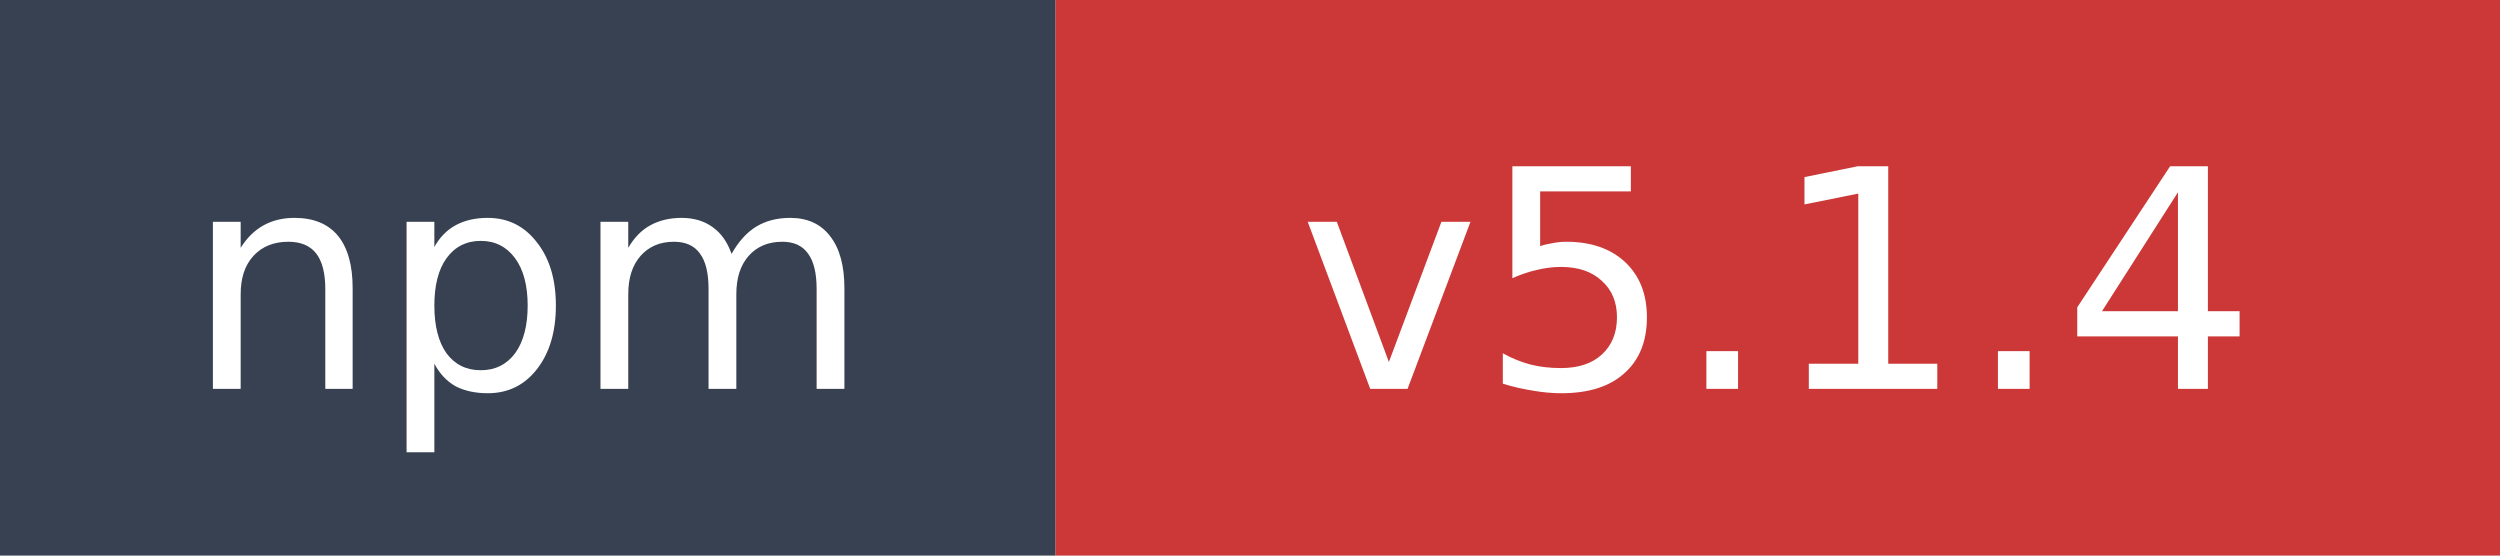
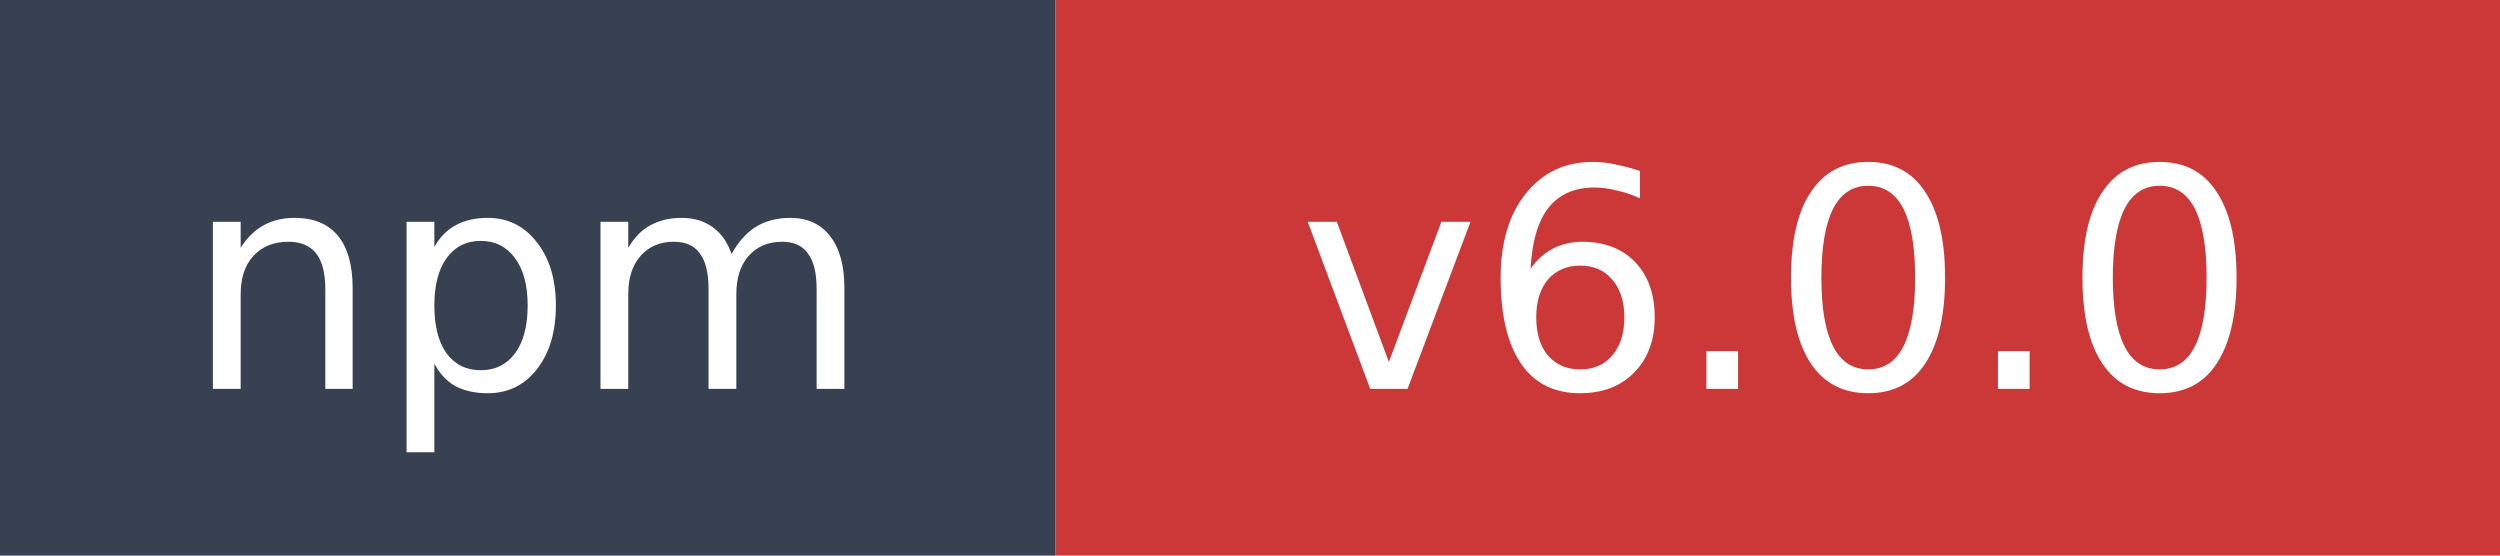
- <svg xmlns="http://www.w3.org/2000/svg" width="90" height="20" role="img" aria-label="npm: v5.1.4">
+ <svg xmlns="http://www.w3.org/2000/svg" width="90" height="20" role="img" aria-label="npm: v6.0.0">
  <rect width="38" height="20" fill="#374151" />
  <rect x="38" width="52" height="20" fill="#cb3837" />
  <text x="19" y="14" fill="#ffffff" font-family="Verdana,Geneva,DejaVu Sans,sans-serif" font-size="11" text-anchor="middle">npm</text>
-   <text x="64" y="14" fill="#ffffff" font-family="Verdana,Geneva,DejaVu Sans,sans-serif" font-size="11" text-anchor="middle">v5.1.4</text>
+   <text x="64" y="14" fill="#ffffff" font-family="Verdana,Geneva,DejaVu Sans,sans-serif" font-size="11" text-anchor="middle">v6.0.0</text>
</svg>
